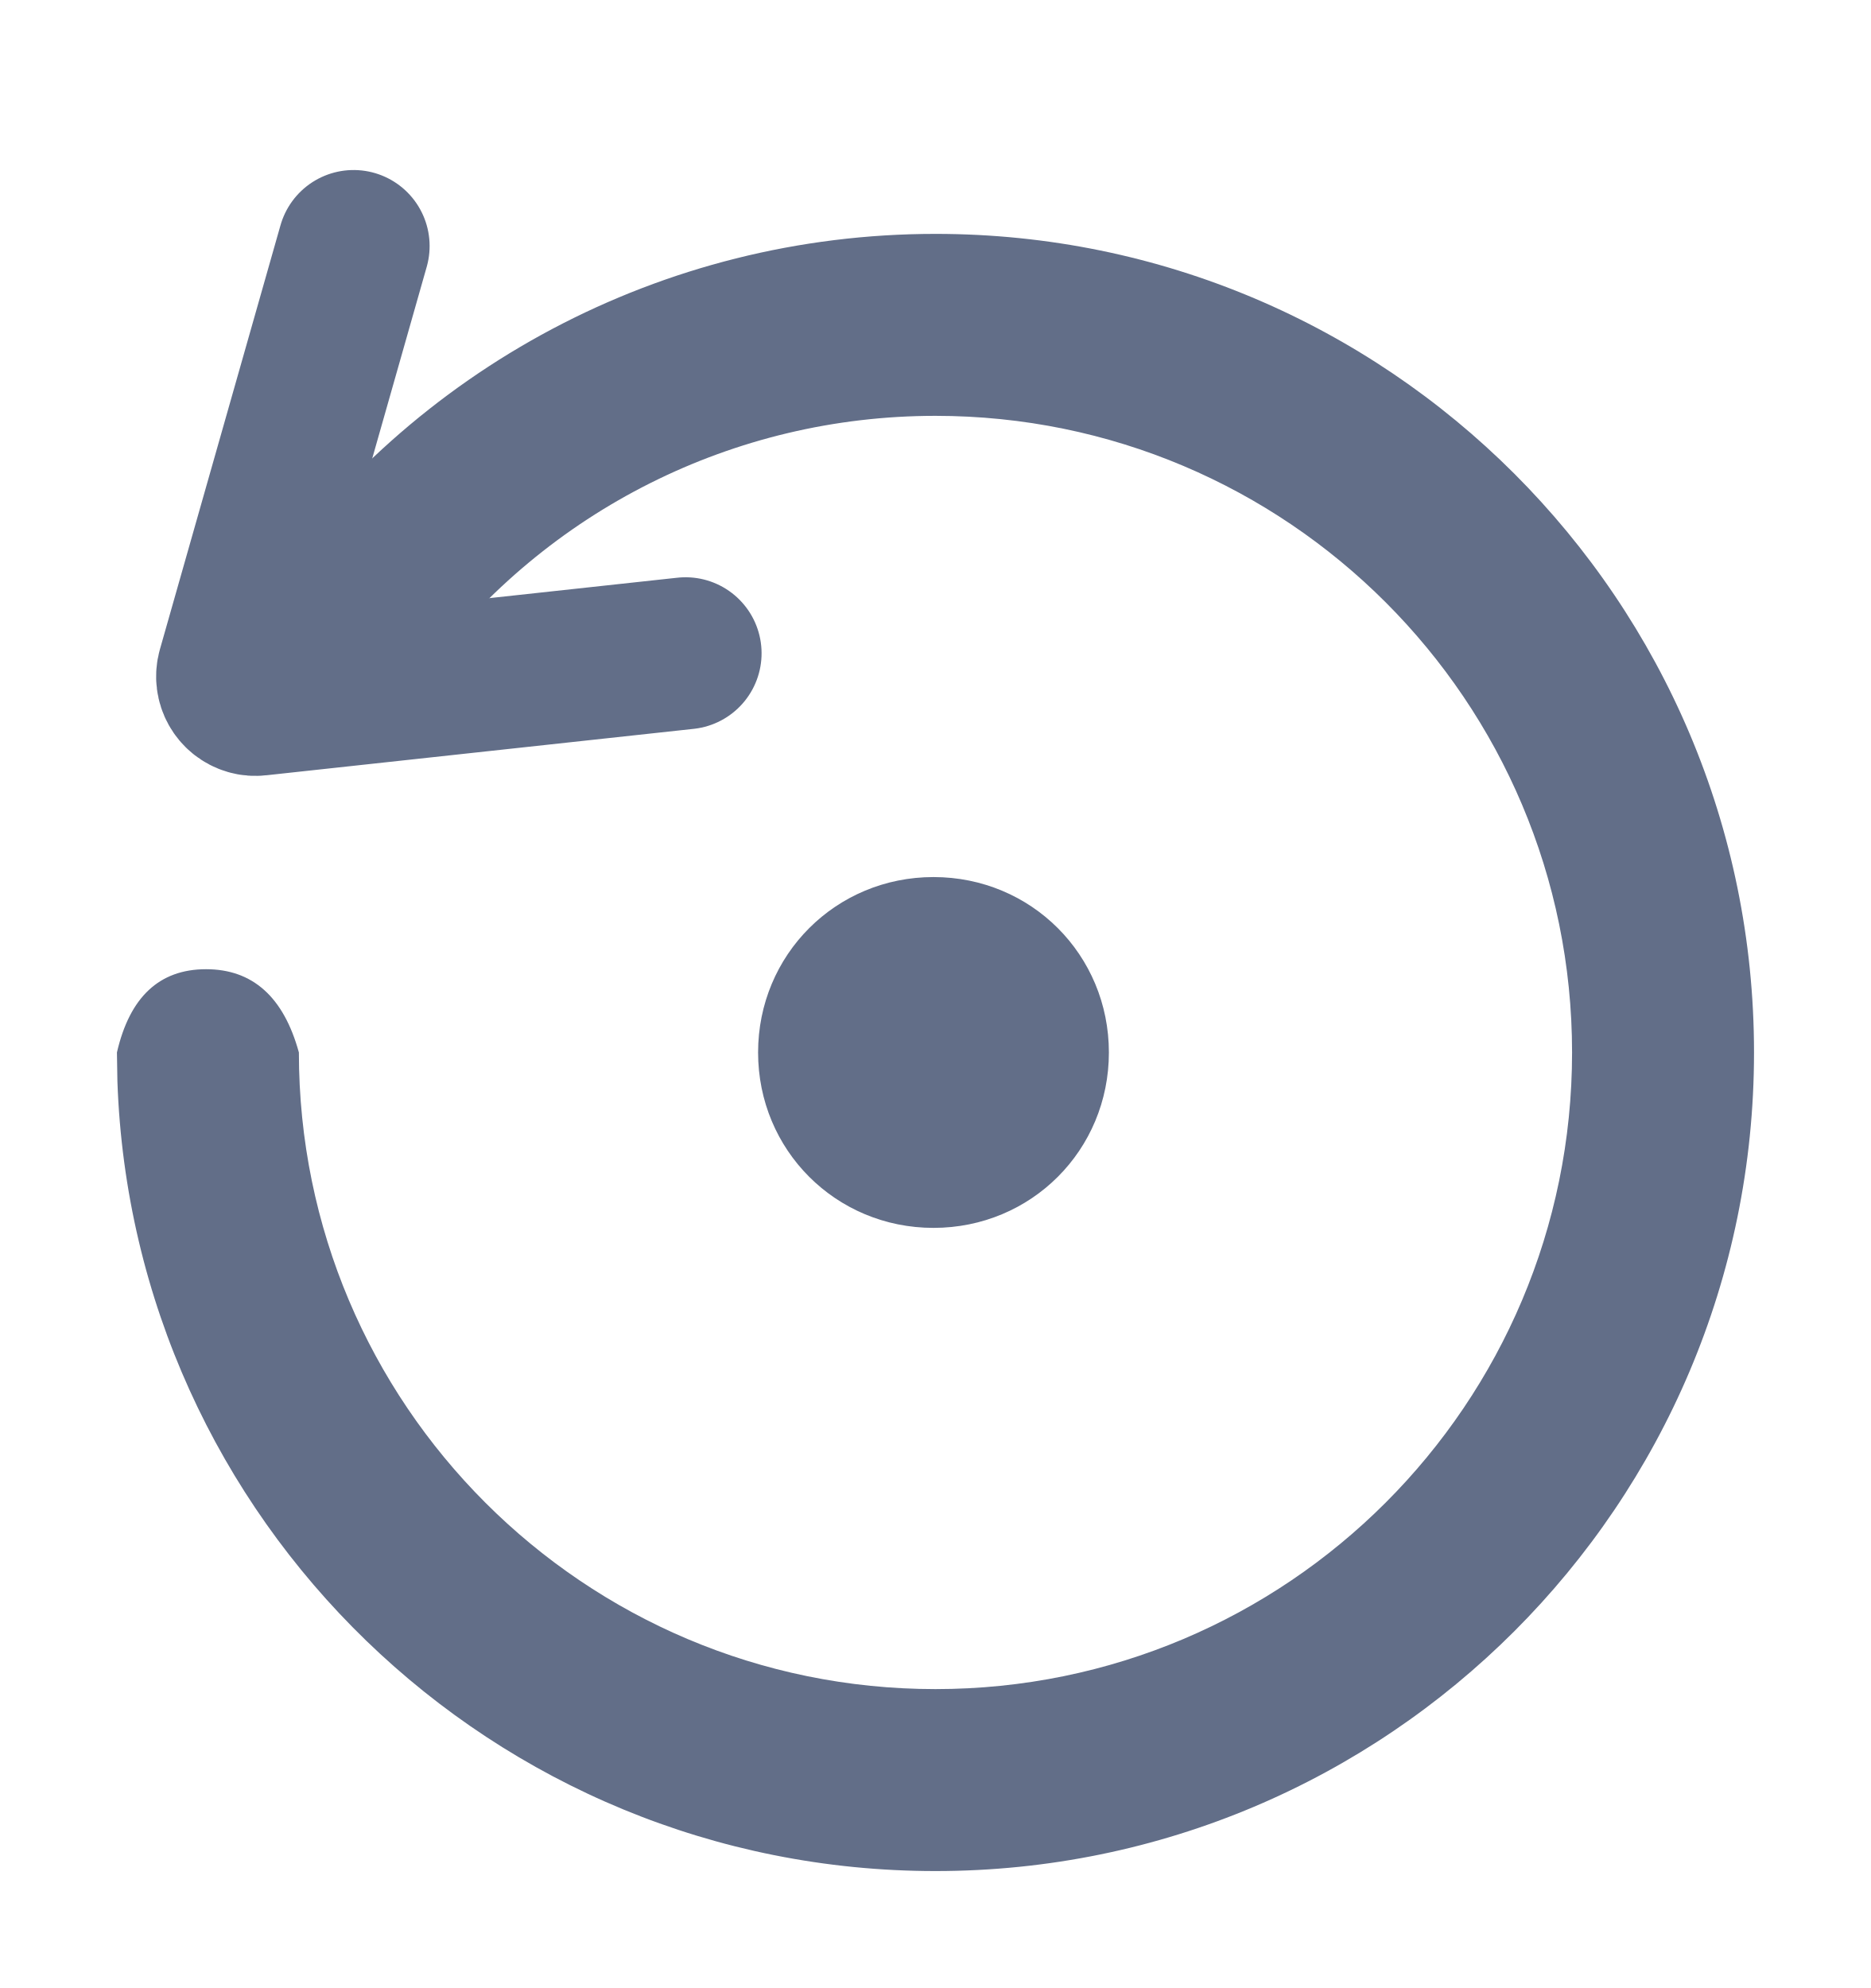
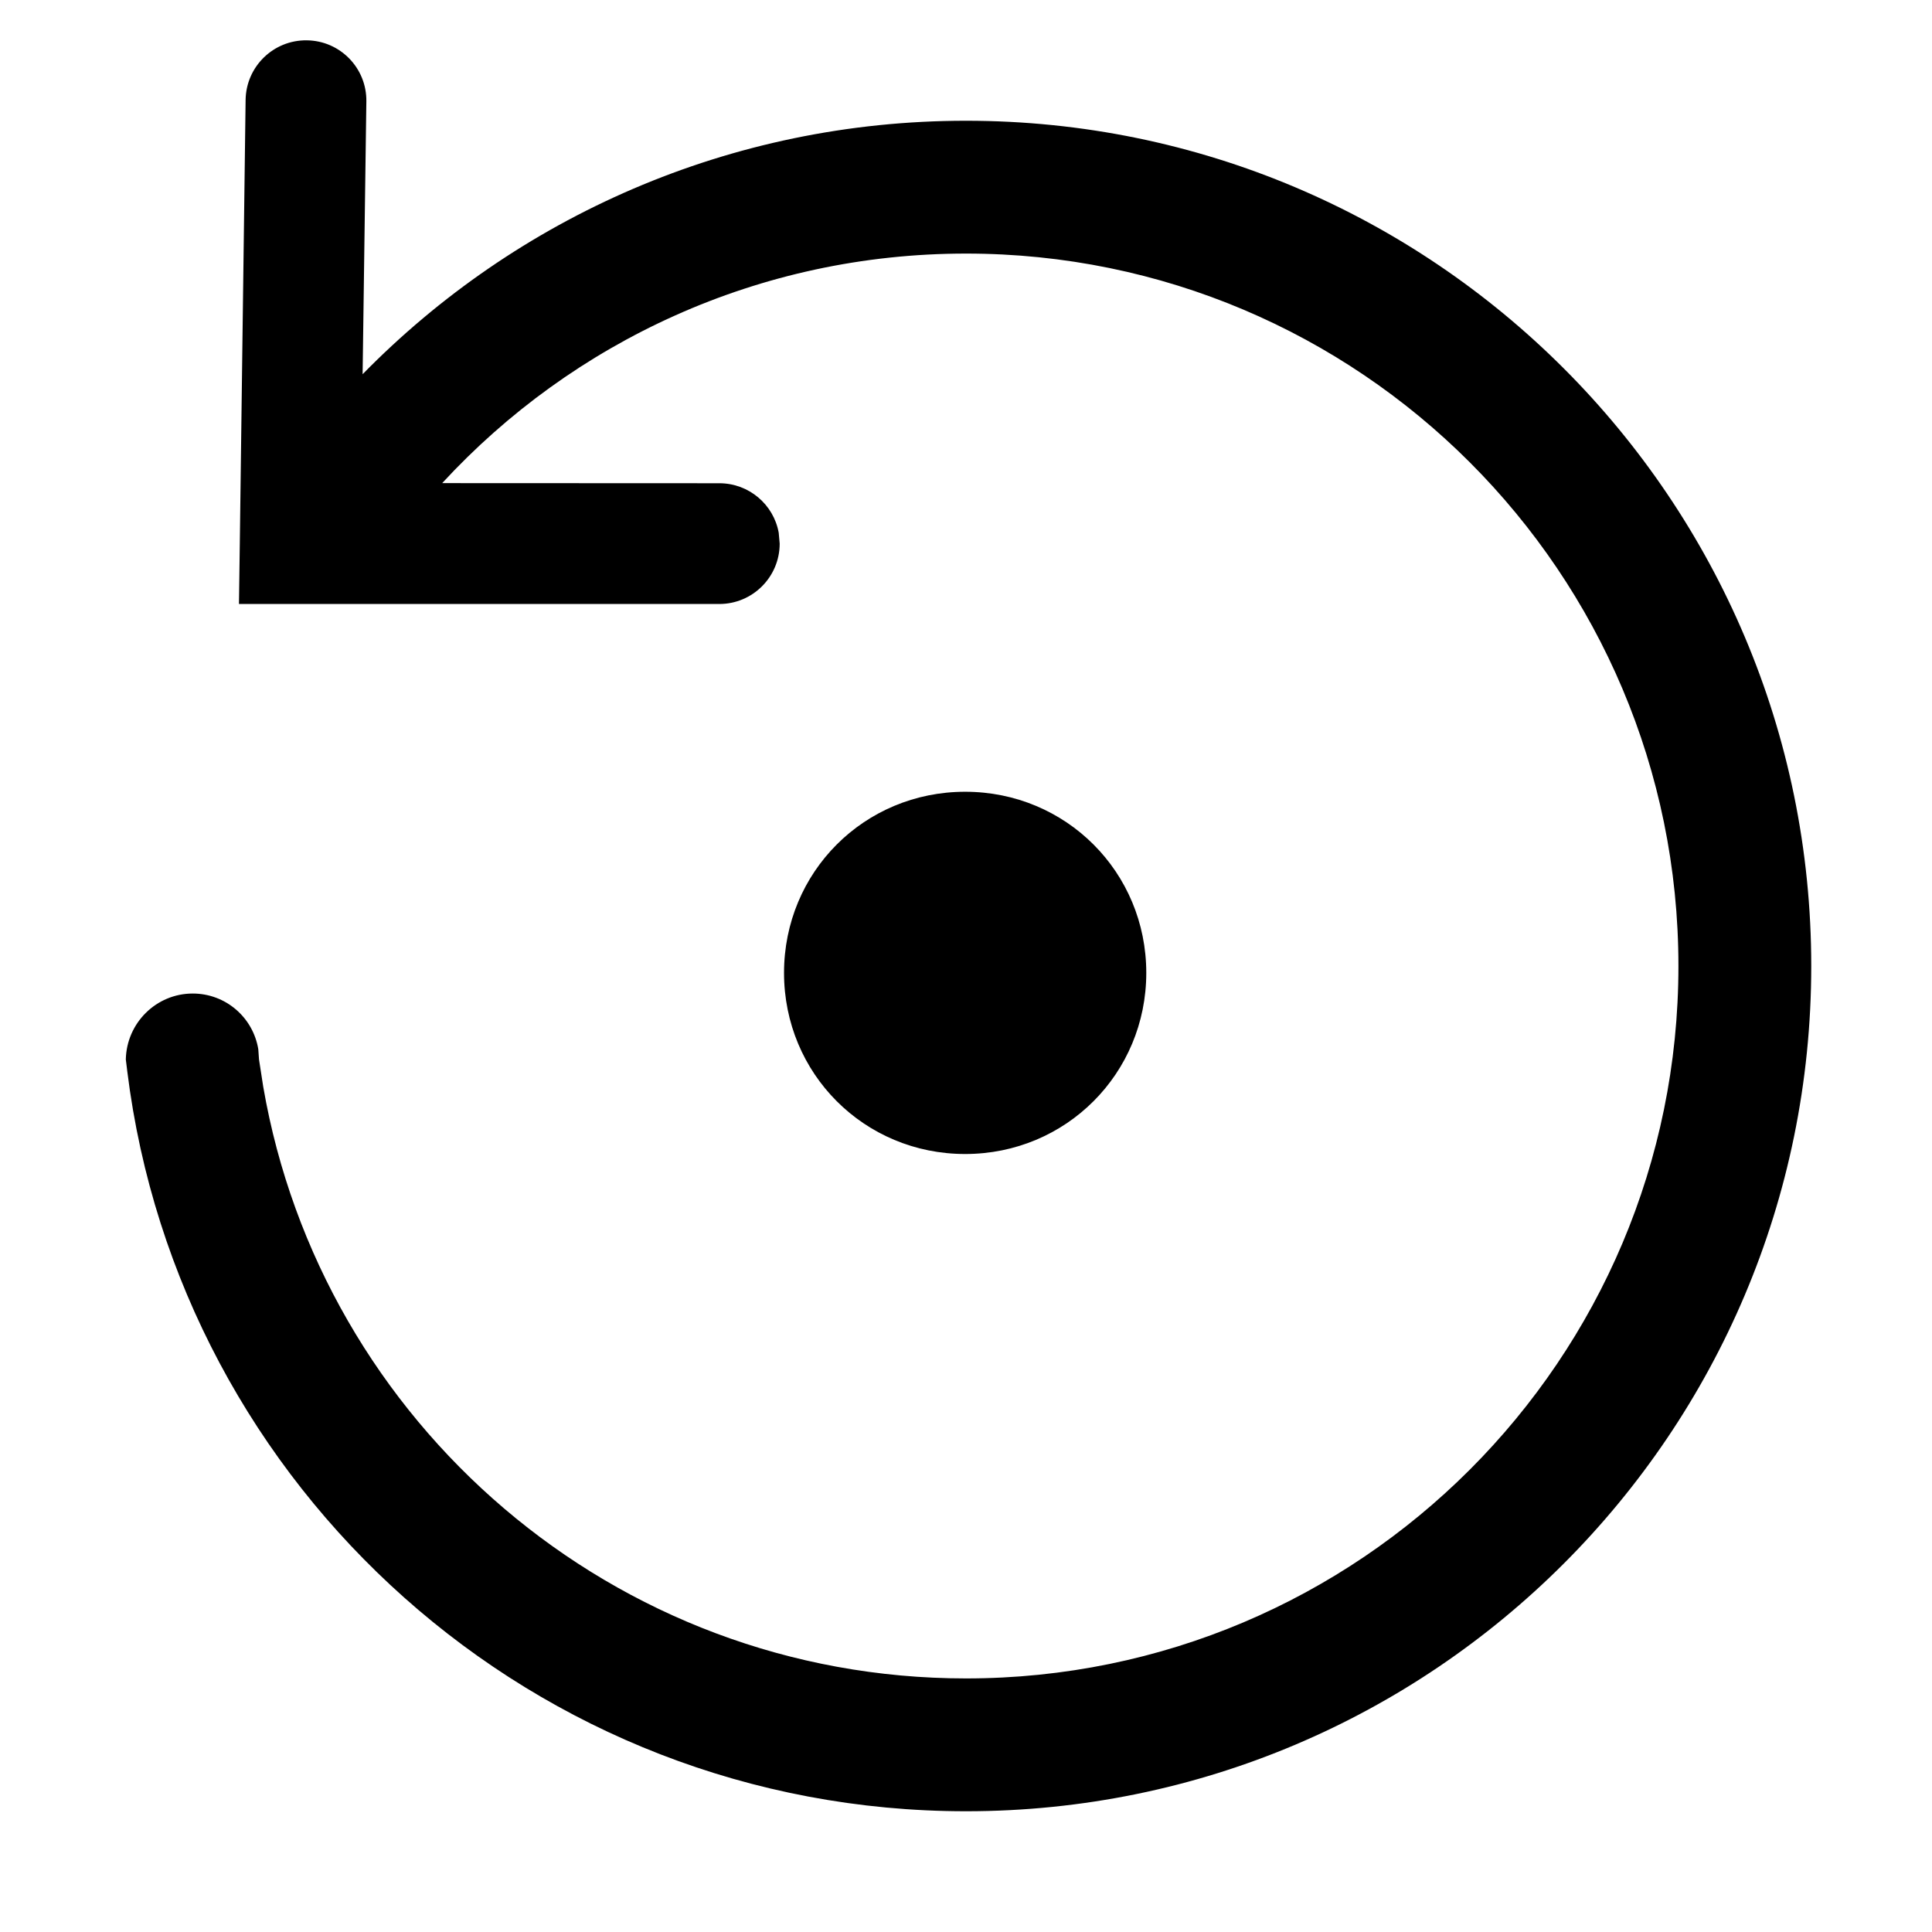
- <svg xmlns="http://www.w3.org/2000/svg" width="16px" height="17px" viewBox="0 0 16 17" version="1.1">
-   <g id="ICON-/-toolbar-/-restart" stroke="none" stroke-width="1" fill="none" fill-rule="evenodd" transform="translate(0, 1)">
-     <path d="M8,1 C11.866,1 15,4.134 15,8 C15,11.866 11.866,15 8,15 C4.216,15 1.134,11.998 1.004,8.246 L1,8 C1.109,7.526 1.363,7.288 1.762,7.288 C2.161,7.288 2.426,7.526 2.556,8 C2.556,11.007 4.993,13.444 8,13.444 C11.007,13.444 13.444,11.007 13.444,8 C13.444,4.993 11.007,2.556 8,2.556 C6.269,2.556 4.676,3.369 3.656,4.718 L3.507,4.924 L2.224,4.044 C3.521,2.154 5.664,1 8,1 Z M7.983,6.5 C8.819,6.5 9.483,7.165 9.483,8 C9.483,8.835 8.819,9.5 7.983,9.5 C7.148,9.5 6.483,8.835 6.483,8 C6.483,7.165 7.148,6.5 7.983,6.5 Z" id="形状结合" fill="#626E88" fill-rule="nonzero" />
-     <path d="M3.173,1.083 L5.164,4.285 C5.222,4.379 5.193,4.502 5.1,4.56 C5.078,4.574 5.053,4.583 5.028,4.587 L1.404,5.213 L1.404,5.213" id="路径-4" stroke="#626E88" stroke-width="1.3" stroke-linecap="round" stroke-linejoin="round" transform="translate(3.3621, 2.9692) scale(-1, 1) rotate(16) translate(-3.3621, -2.9692)" />
+ <svg xmlns="http://www.w3.org/2000/svg" width="16px" height="16px" viewBox="0 0 16 16" version="1.1">
+   <g id="ICON-/-toolbar-/-restart" stroke="none" stroke-width="1" fill="none" fill-rule="evenodd">
+     <path d="M2.541,0.334 C2.817,0.337 3.038,0.564 3.034,0.84 L3.003,3.099 C4.273,1.803 6.043,1 8,1 C11.866,1 15,4.134 15,8 C15,11.866 11.866,15 8,15 C4.429,15 1.483,12.327 1.054,8.872 L1.051,8.847 C1.048,8.823 1.045,8.798 1.042,8.774 C1.048,8.472 1.294,8.228 1.596,8.228 C1.87,8.228 2.096,8.427 2.139,8.689 L2.145,8.774 L2.18,9 C2.66,11.783 5.083,13.9 8,13.9 C11.258,13.9 13.9,11.258 13.9,8 C13.9,4.742 11.258,2.1 8,2.1 C6.285,2.1 4.74,2.832 3.662,4.001 L5.957,4.002 C6.202,4.002 6.407,4.178 6.449,4.412 L6.457,4.502 C6.457,4.778 6.233,5.002 5.957,5.002 L1.979,5.002 L1.986,4.495 L2.034,0.827 C2.038,0.551 2.265,0.33 2.541,0.334 Z M7.993,6.557 C8.828,6.557 9.493,7.222 9.493,8.057 C9.493,8.891 8.828,9.557 7.993,9.557 C7.157,9.557 6.493,8.891 6.493,8.057 C6.493,7.222 7.157,6.557 7.993,6.557 Z" id="形状结合" fill="#000000" />
  </g>
</svg>
